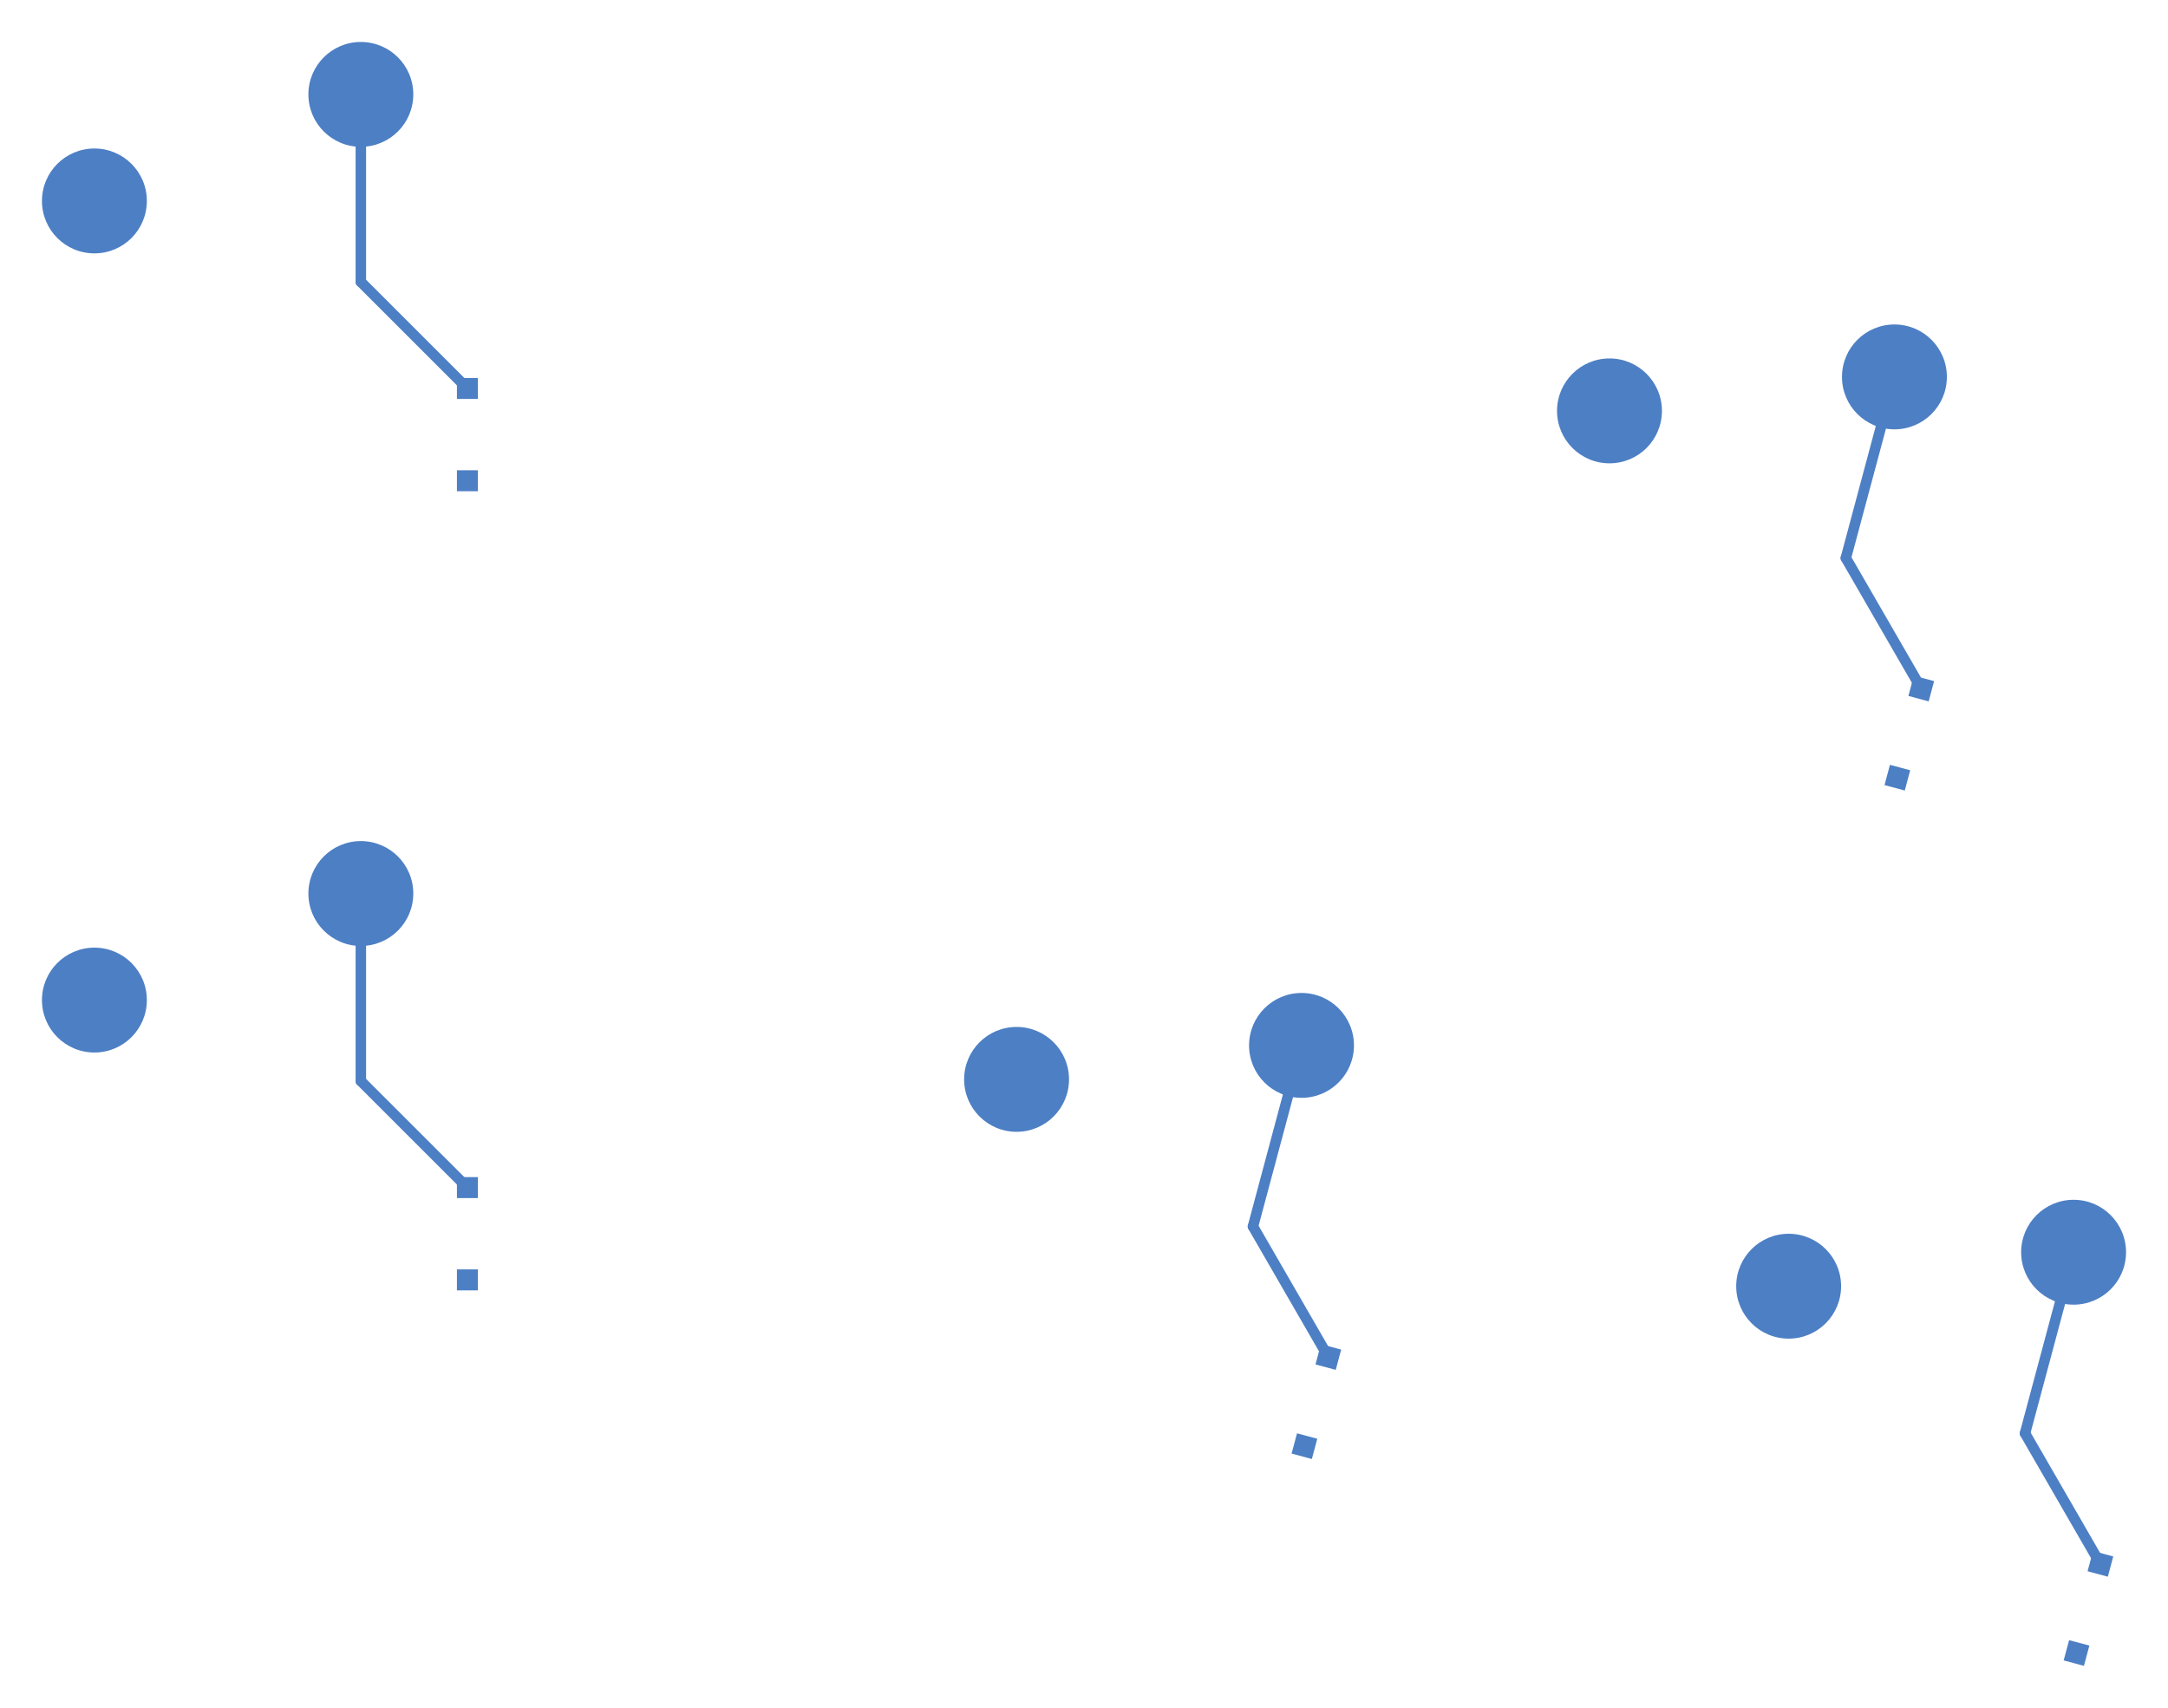
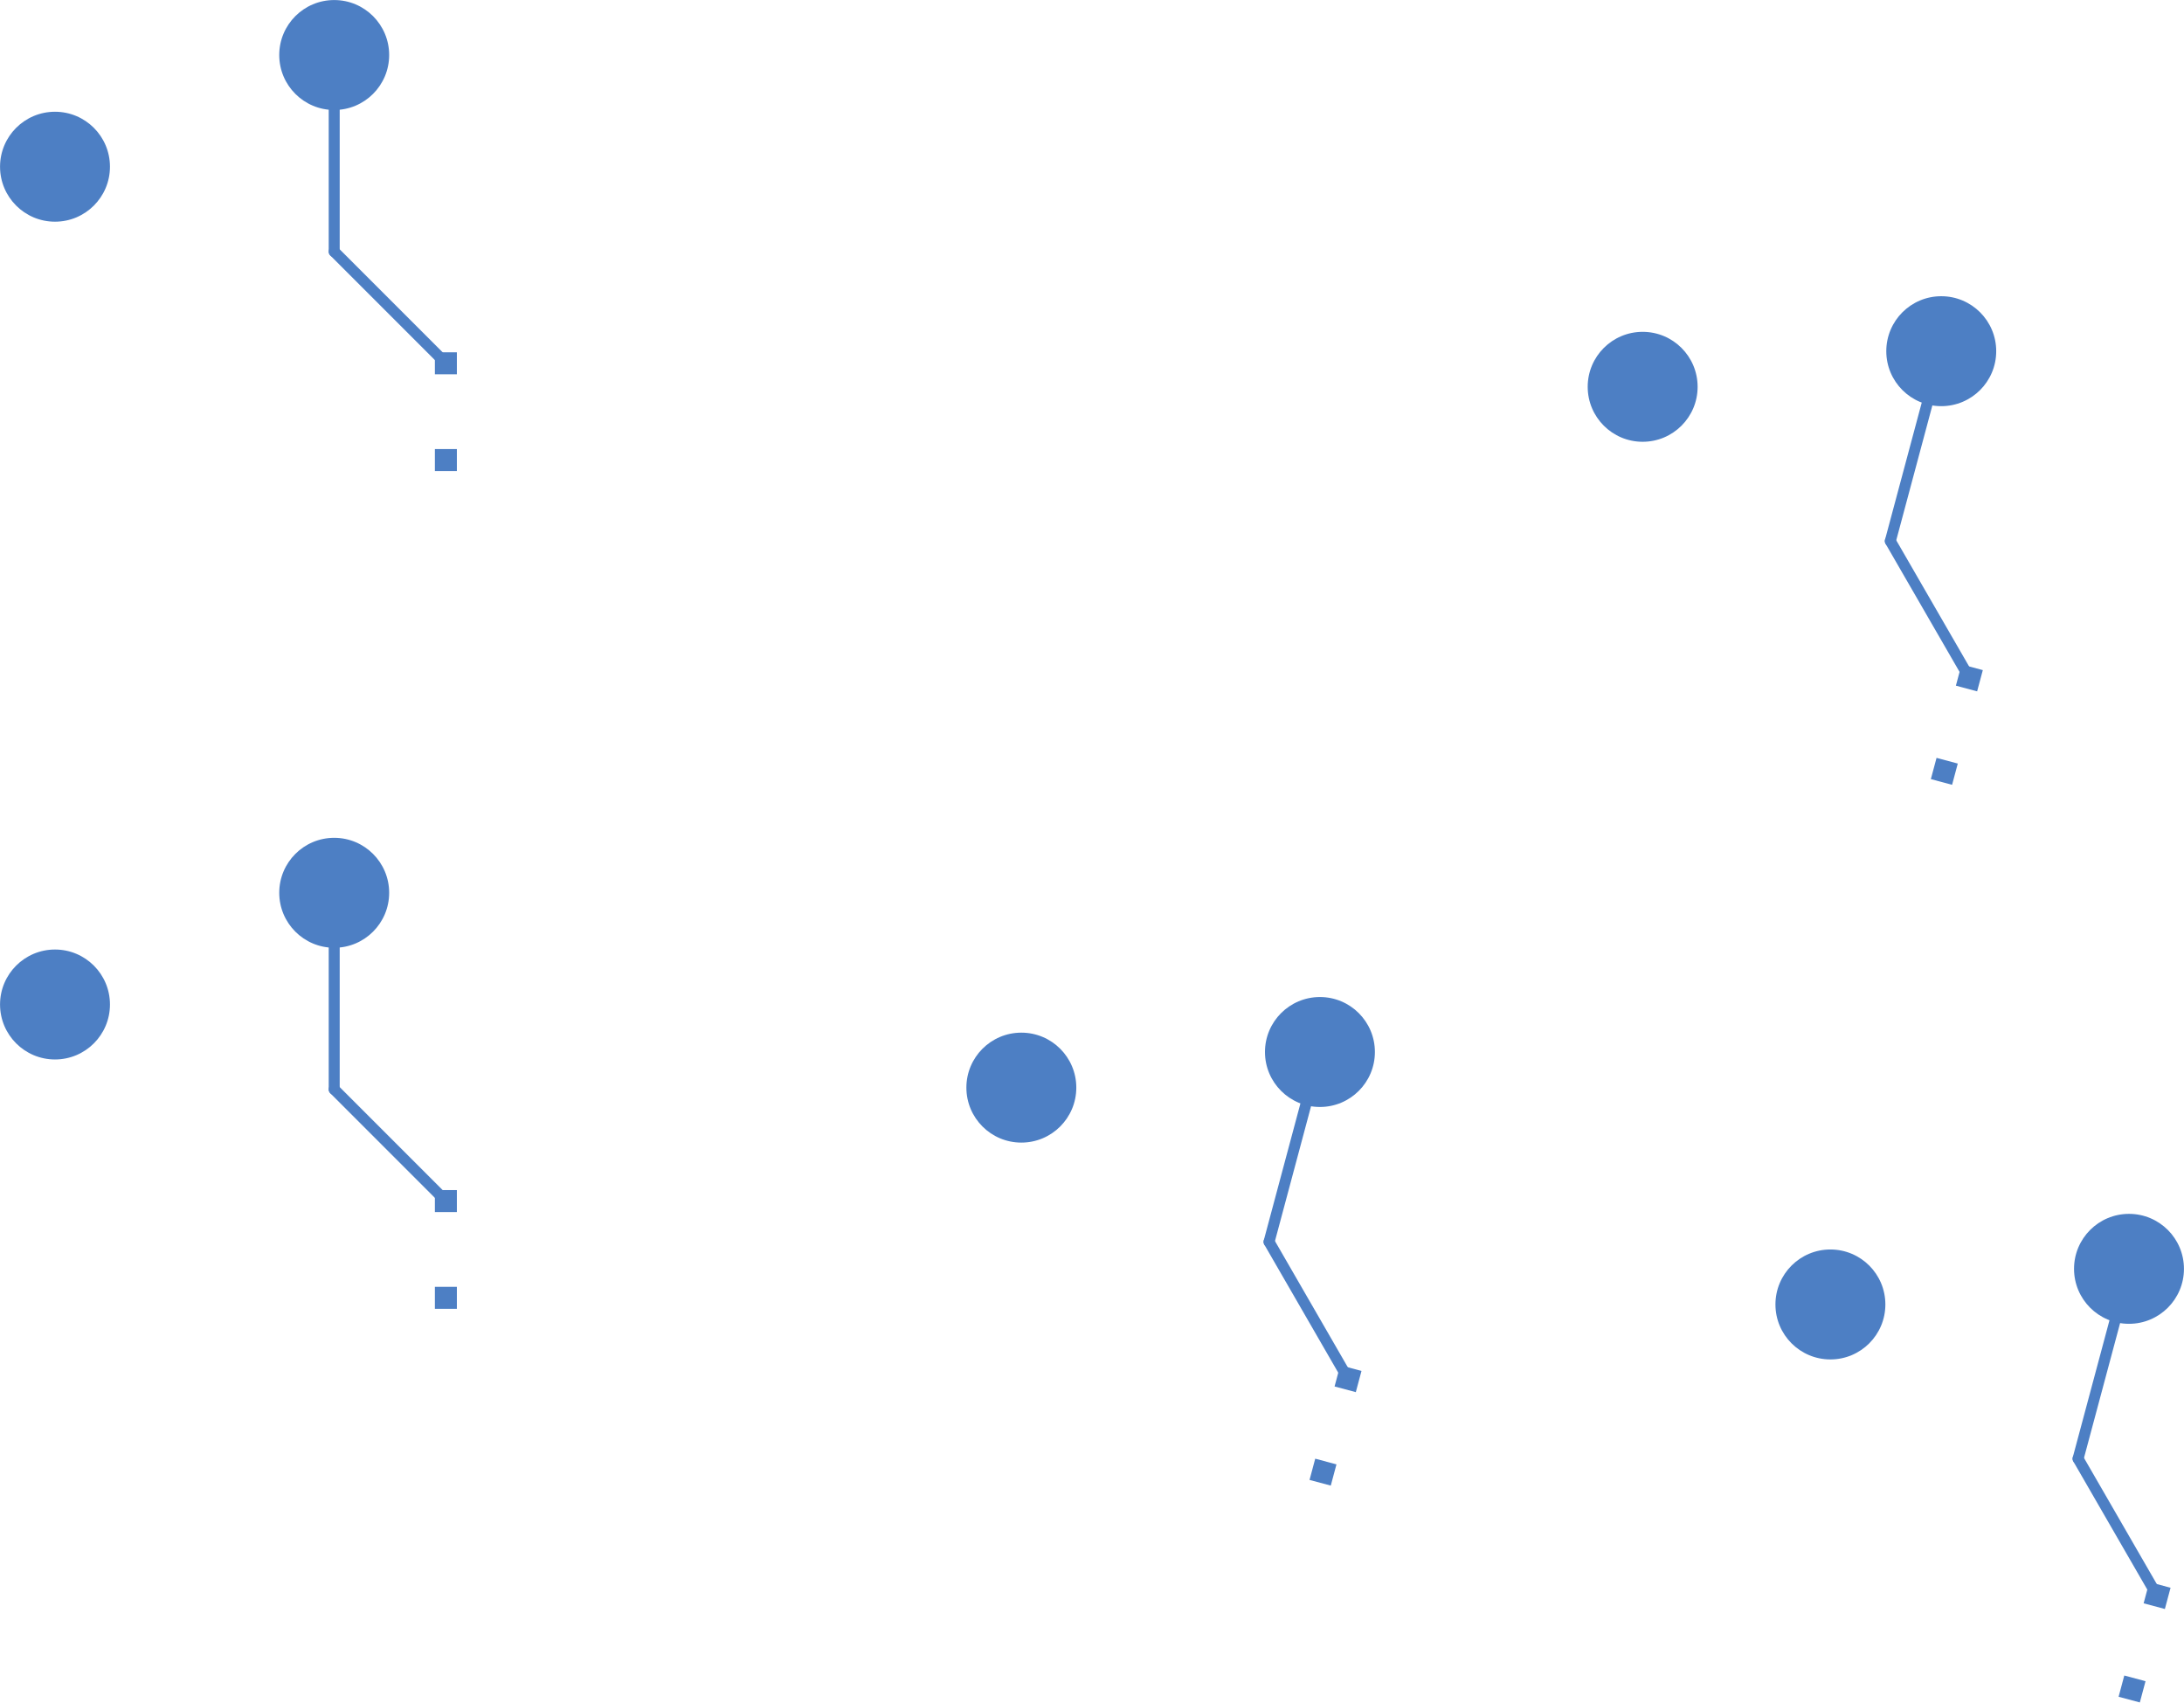
- <svg xmlns="http://www.w3.org/2000/svg" version="1.1" width="51.67cm" height="40.711cm" viewBox="28465.0 27195.0 51669.834 40710.571">
+ <svg xmlns="http://www.w3.org/2000/svg" version="1.1" width="49671.834mm" height="38712.571mm" viewBox="29464.0 28194.0 49671.834 38712.571">
  <g style="fill:#000000; fill-opacity:0.0;  stroke:#000000; stroke-width:0; stroke-opacity:1;  stroke-linecap:round; stroke-linejoin:round;">
    <g style="fill:#4D7FC4; fill-opacity:1.0;  stroke:#4D7FC4; stroke-width:0.001; stroke-opacity:1;  stroke-linecap:round; stroke-linejoin:round;">
      <circle cx="30715" cy="31985" r="1250" />
    </g>
    <g style="fill:#4D7FC4; fill-opacity:1.0;  stroke:#4D7FC4; stroke-width:0.001; stroke-opacity:1;  stroke-linecap:round; stroke-linejoin:round;">
      <circle cx="37065" cy="29445" r="1250" />
    </g>
    <g style="fill:#4D7FC4; fill-opacity:1.0;  stroke:#4D7FC4; stroke-width:0.001; stroke-opacity:1;  stroke-linecap:round; stroke-linejoin:round;">
      <circle cx="30715" cy="51035" r="1250" />
    </g>
    <g style="fill:#4D7FC4; fill-opacity:1.0;  stroke:#4D7FC4; stroke-width:0.001; stroke-opacity:1;  stroke-linecap:round; stroke-linejoin:round;">
      <circle cx="37065" cy="48495" r="1250" />
    </g>
    <g style="fill:#4D7FC4; fill-opacity:1.0;  stroke:#4D7FC4; stroke-width:0.001; stroke-opacity:1;  stroke-linecap:round; stroke-linejoin:round;">
      <circle cx="66823.864" cy="36989.62" r="1250" />
    </g>
    <g style="fill:#4D7FC4; fill-opacity:1.0;  stroke:#4D7FC4; stroke-width:0.001; stroke-opacity:1;  stroke-linecap:round; stroke-linejoin:round;">
      <circle cx="73614.893" cy="36179.669" r="1250" />
    </g>
    <g style="fill:#4D7FC4; fill-opacity:1.0;  stroke:#4D7FC4; stroke-width:0.001; stroke-opacity:1;  stroke-linecap:round; stroke-linejoin:round;">
      <circle cx="52692.918" cy="52925.256" r="1250" />
    </g>
    <g style="fill:#4D7FC4; fill-opacity:1.0;  stroke:#4D7FC4; stroke-width:0.001; stroke-opacity:1;  stroke-linecap:round; stroke-linejoin:round;">
      <circle cx="59483.947" cy="52115.305" r="1250" />
    </g>
    <g style="fill:#4D7FC4; fill-opacity:1.0;  stroke:#4D7FC4; stroke-width:0.001; stroke-opacity:1;  stroke-linecap:round; stroke-linejoin:round;">
      <circle cx="71093.805" cy="57855.759" r="1250" />
    </g>
    <g style="fill:#4D7FC4; fill-opacity:1.0;  stroke:#4D7FC4; stroke-width:0.001; stroke-opacity:1;  stroke-linecap:round; stroke-linejoin:round;">
      <circle cx="77884.834" cy="57045.808" r="1250" />
    </g>
    <g style="fill:#4D7FC4; fill-opacity:1.0;  stroke:#4D7FC4; stroke-width:0.001; stroke-opacity:1;  stroke-linecap:round; stroke-linejoin:round;">
      <path style="fill:#4D7FC4; fill-opacity:1.0;  stroke:#4D7FC4; stroke-width:0.001; stroke-opacity:1;  stroke-linecap:round; stroke-linejoin:round;fill-rule:evenodd;" d="M 39855,38905 39355,38905 39355,38405 39855,38405 Z" />
      <path style="fill:#4D7FC4; fill-opacity:1.0;  stroke:#4D7FC4; stroke-width:0.001; stroke-opacity:1;  stroke-linecap:round; stroke-linejoin:round;fill-rule:evenodd;" d="M 39855,36705 39355,36705 39355,36205 39855,36205 Z" />
    </g>
    <g style="fill:#4D7FC4; fill-opacity:1.0;  stroke:#4D7FC4; stroke-width:0.001; stroke-opacity:1;  stroke-linecap:round; stroke-linejoin:round;">
      <path style="fill:#4D7FC4; fill-opacity:1.0;  stroke:#4D7FC4; stroke-width:0.001; stroke-opacity:1;  stroke-linecap:round; stroke-linejoin:round;fill-rule:evenodd;" d="M 39855,57955 39355,57955 39355,57455 39855,57455 Z" />
      <path style="fill:#4D7FC4; fill-opacity:1.0;  stroke:#4D7FC4; stroke-width:0.001; stroke-opacity:1;  stroke-linecap:round; stroke-linejoin:round;fill-rule:evenodd;" d="M 39855,55755 39355,55755 39355,55255 39855,55255 Z" />
    </g>
    <g style="fill:#4D7FC4; fill-opacity:1.0;  stroke:#4D7FC4; stroke-width:0.001; stroke-opacity:1;  stroke-linecap:round; stroke-linejoin:round;">
-       <path style="fill:#4D7FC4; fill-opacity:1.0;  stroke:#4D7FC4; stroke-width:0.001; stroke-opacity:1;  stroke-linecap:round; stroke-linejoin:round;fill-rule:evenodd;" d="M 73861.399,46039.432 73378.436,45910.023 73507.845,45427.06 73990.808,45556.469 Z" />
-       <path style="fill:#4D7FC4; fill-opacity:1.0;  stroke:#4D7FC4; stroke-width:0.001; stroke-opacity:1;  stroke-linecap:round; stroke-linejoin:round;fill-rule:evenodd;" d="M 74430.801,43914.396 73947.838,43784.987 74077.247,43302.024 74560.21,43431.433 Z" />
+       <path style="fill:#4D7FC4; fill-opacity:1.0;  stroke:#4D7FC4; stroke-width:0.001; stroke-opacity:1;  stroke-linecap:round; stroke-linejoin:round;fill-rule:evenodd;" d="M 73861.398,46039.432 73378.435,45910.023 73507.844,45427.06 73990.807,45556.469 Z" />
+       <path style="fill:#4D7FC4; fill-opacity:1.0;  stroke:#4D7FC4; stroke-width:0.001; stroke-opacity:1;  stroke-linecap:round; stroke-linejoin:round;fill-rule:evenodd;" d="M 74430.8,43914.396 73947.837,43784.987 74077.246,43302.024 74560.209,43431.433 Z" />
    </g>
    <g style="fill:#4D7FC4; fill-opacity:1.0;  stroke:#4D7FC4; stroke-width:0.001; stroke-opacity:1;  stroke-linecap:round; stroke-linejoin:round;">
      <path style="fill:#4D7FC4; fill-opacity:1.0;  stroke:#4D7FC4; stroke-width:0.001; stroke-opacity:1;  stroke-linecap:round; stroke-linejoin:round;fill-rule:evenodd;" d="M 59730.452,61975.068 59247.489,61845.659 59376.898,61362.696 59859.861,61492.105 Z" />
      <path style="fill:#4D7FC4; fill-opacity:1.0;  stroke:#4D7FC4; stroke-width:0.001; stroke-opacity:1;  stroke-linecap:round; stroke-linejoin:round;fill-rule:evenodd;" d="M 60299.854,59850.032 59816.891,59720.623 59946.3,59237.66 60429.263,59367.069 Z" />
    </g>
    <g style="fill:#4D7FC4; fill-opacity:1.0;  stroke:#4D7FC4; stroke-width:0.001; stroke-opacity:1;  stroke-linecap:round; stroke-linejoin:round;">
      <path style="fill:#4D7FC4; fill-opacity:1.0;  stroke:#4D7FC4; stroke-width:0.001; stroke-opacity:1;  stroke-linecap:round; stroke-linejoin:round;fill-rule:evenodd;" d="M 78131.339,66905.571 77648.376,66776.162 77777.785,66293.199 78260.748,66422.608 Z" />
      <path style="fill:#4D7FC4; fill-opacity:1.0;  stroke:#4D7FC4; stroke-width:0.001; stroke-opacity:1;  stroke-linecap:round; stroke-linejoin:round;fill-rule:evenodd;" d="M 78700.741,64780.535 78217.778,64651.126 78347.187,64168.163 78830.15,64297.572 Z" />
    </g>
    <g style="fill:#4D7FC4; fill-opacity:0.0;  stroke:#4D7FC4; stroke-width:250; stroke-opacity:1;  stroke-linecap:round; stroke-linejoin:round;">
      <path d="M37065 33915 L37065 29445 " />
      <path d="M39605 36455 L37065 33915 " />
      <path d="M37065 52965 L37065 48495 " />
      <path d="M39605 55505 L37065 52965 " />
      <path d="M74254 43608 L72457 40497 " />
      <path d="M72457 40497 L73614 36179 " />
      <path d="M60123 59543 L58327 56432 " />
      <path d="M58327 56432 L59483 52115 " />
      <path d="M76727 61363 L77884 57045 " />
      <path d="M78523 64474 L76727 61363 " />
    </g>
  </g>
</svg>
